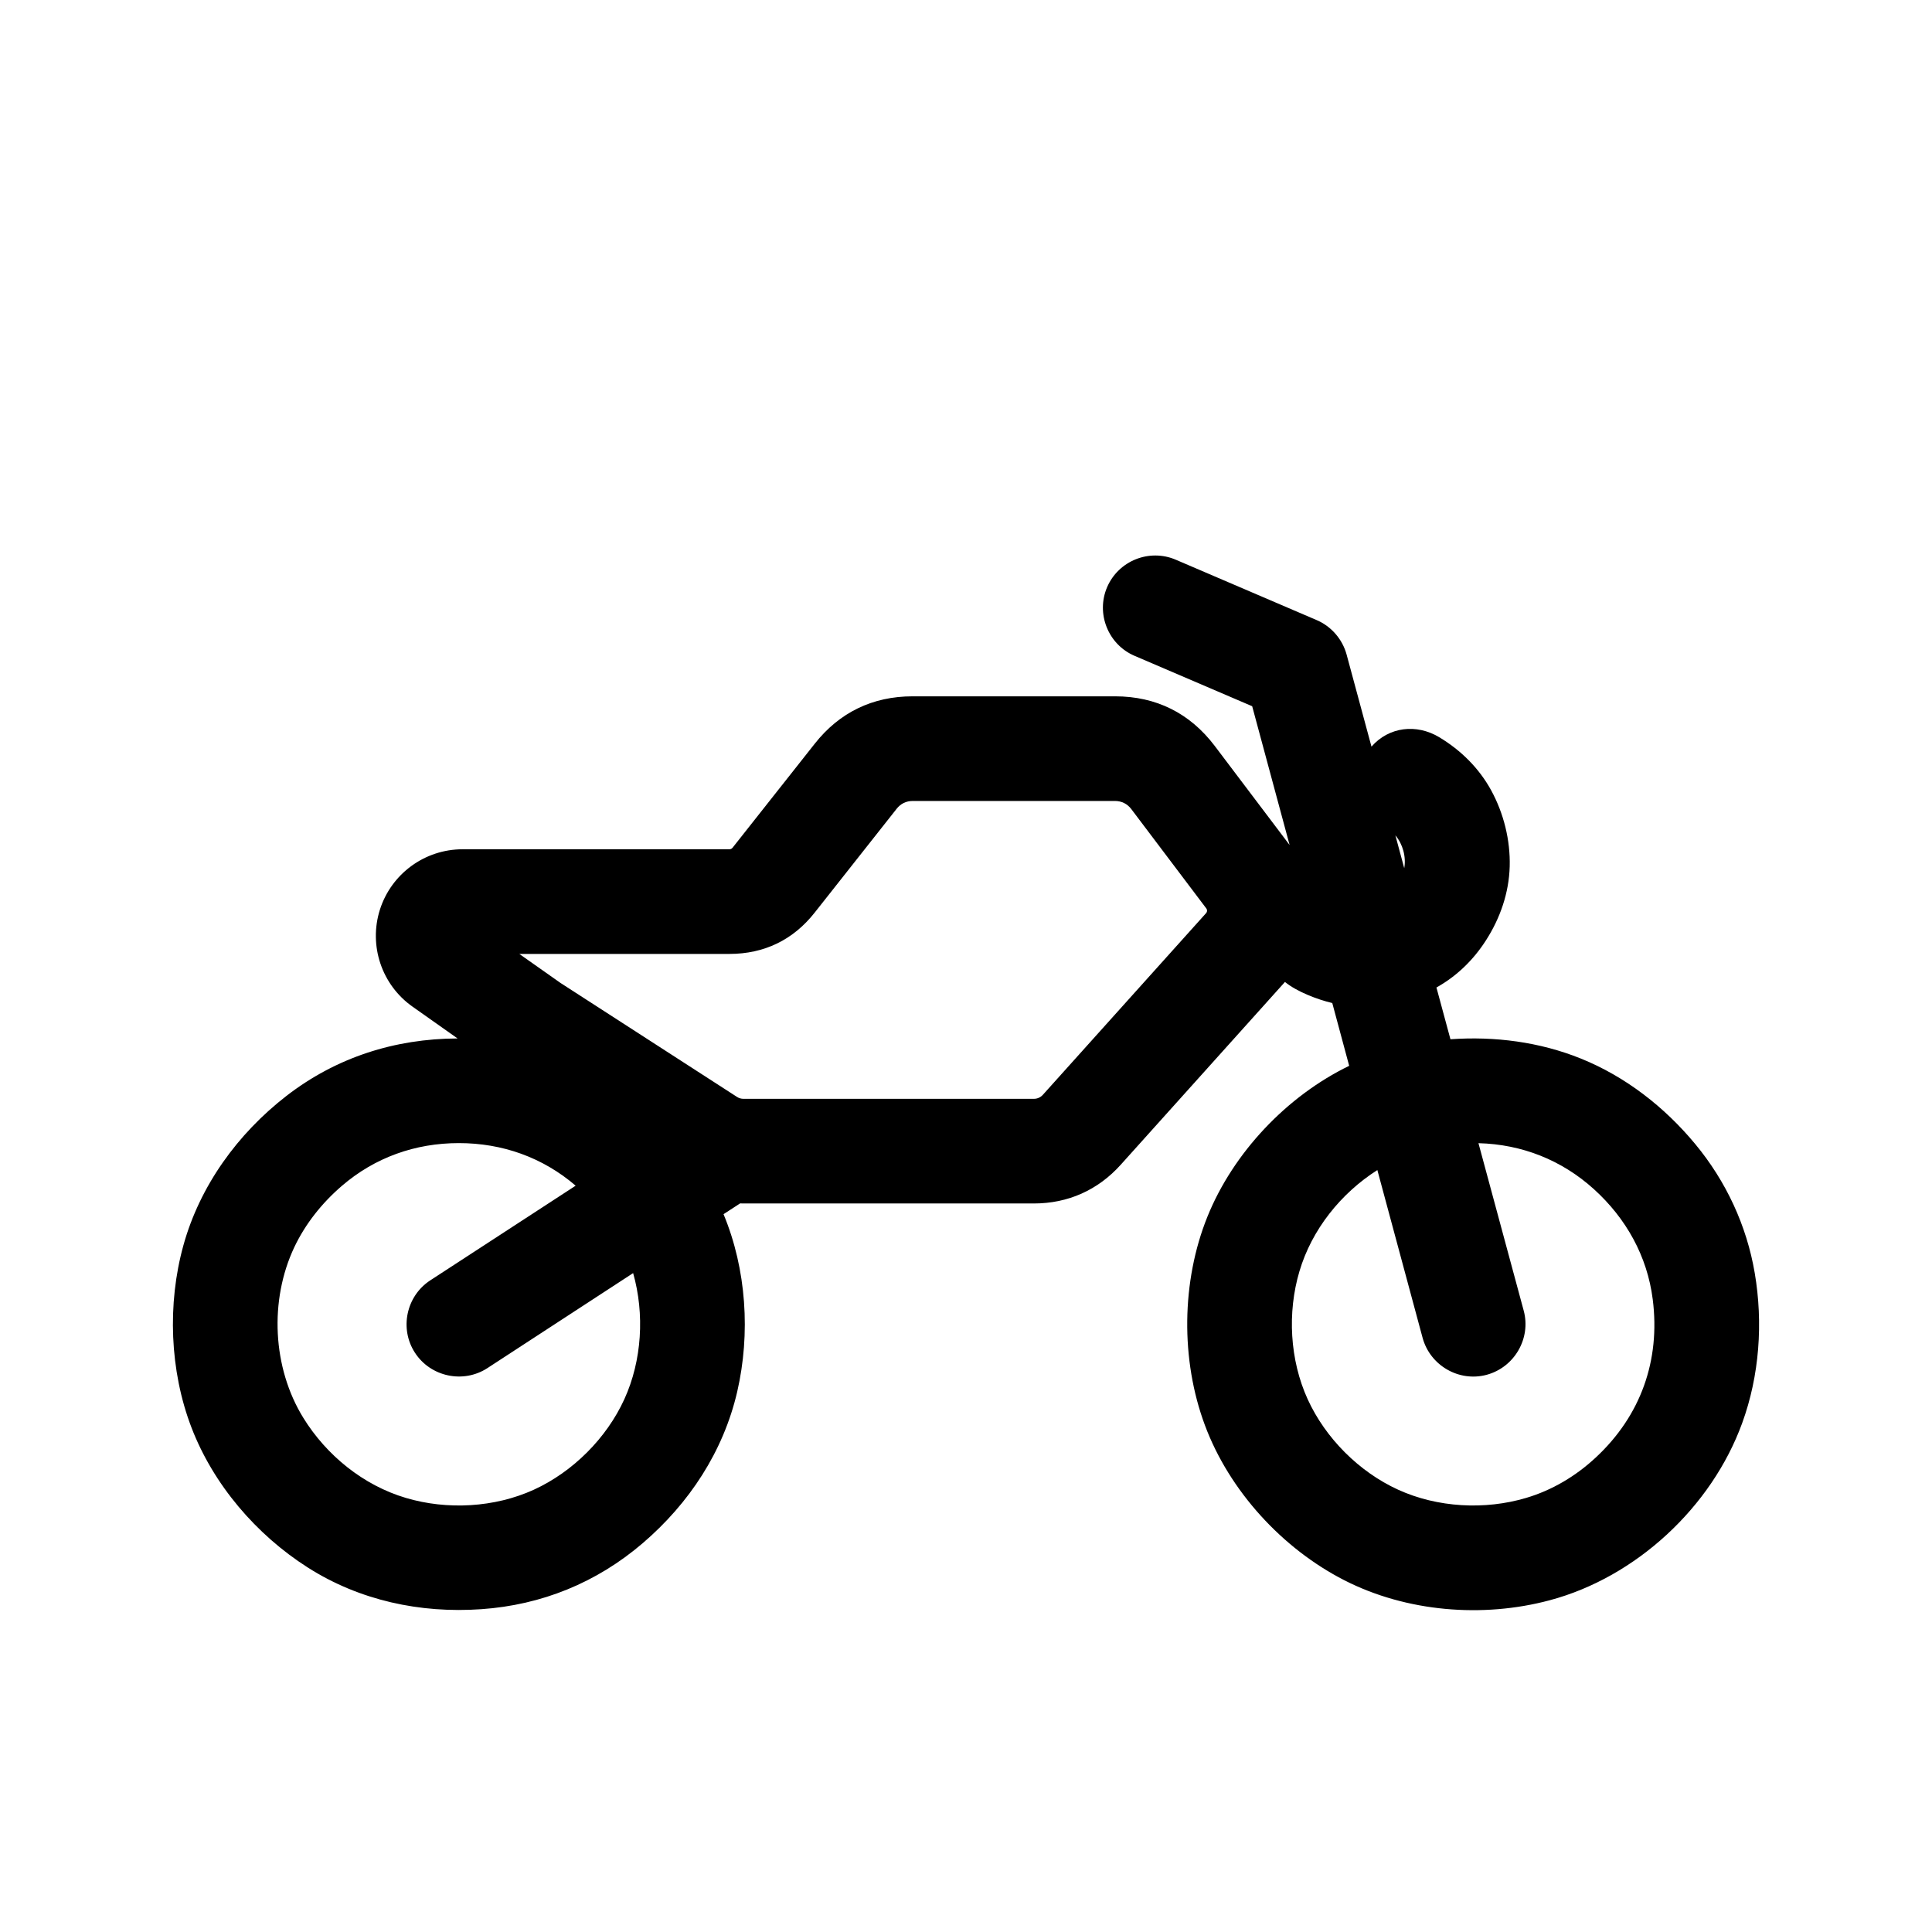
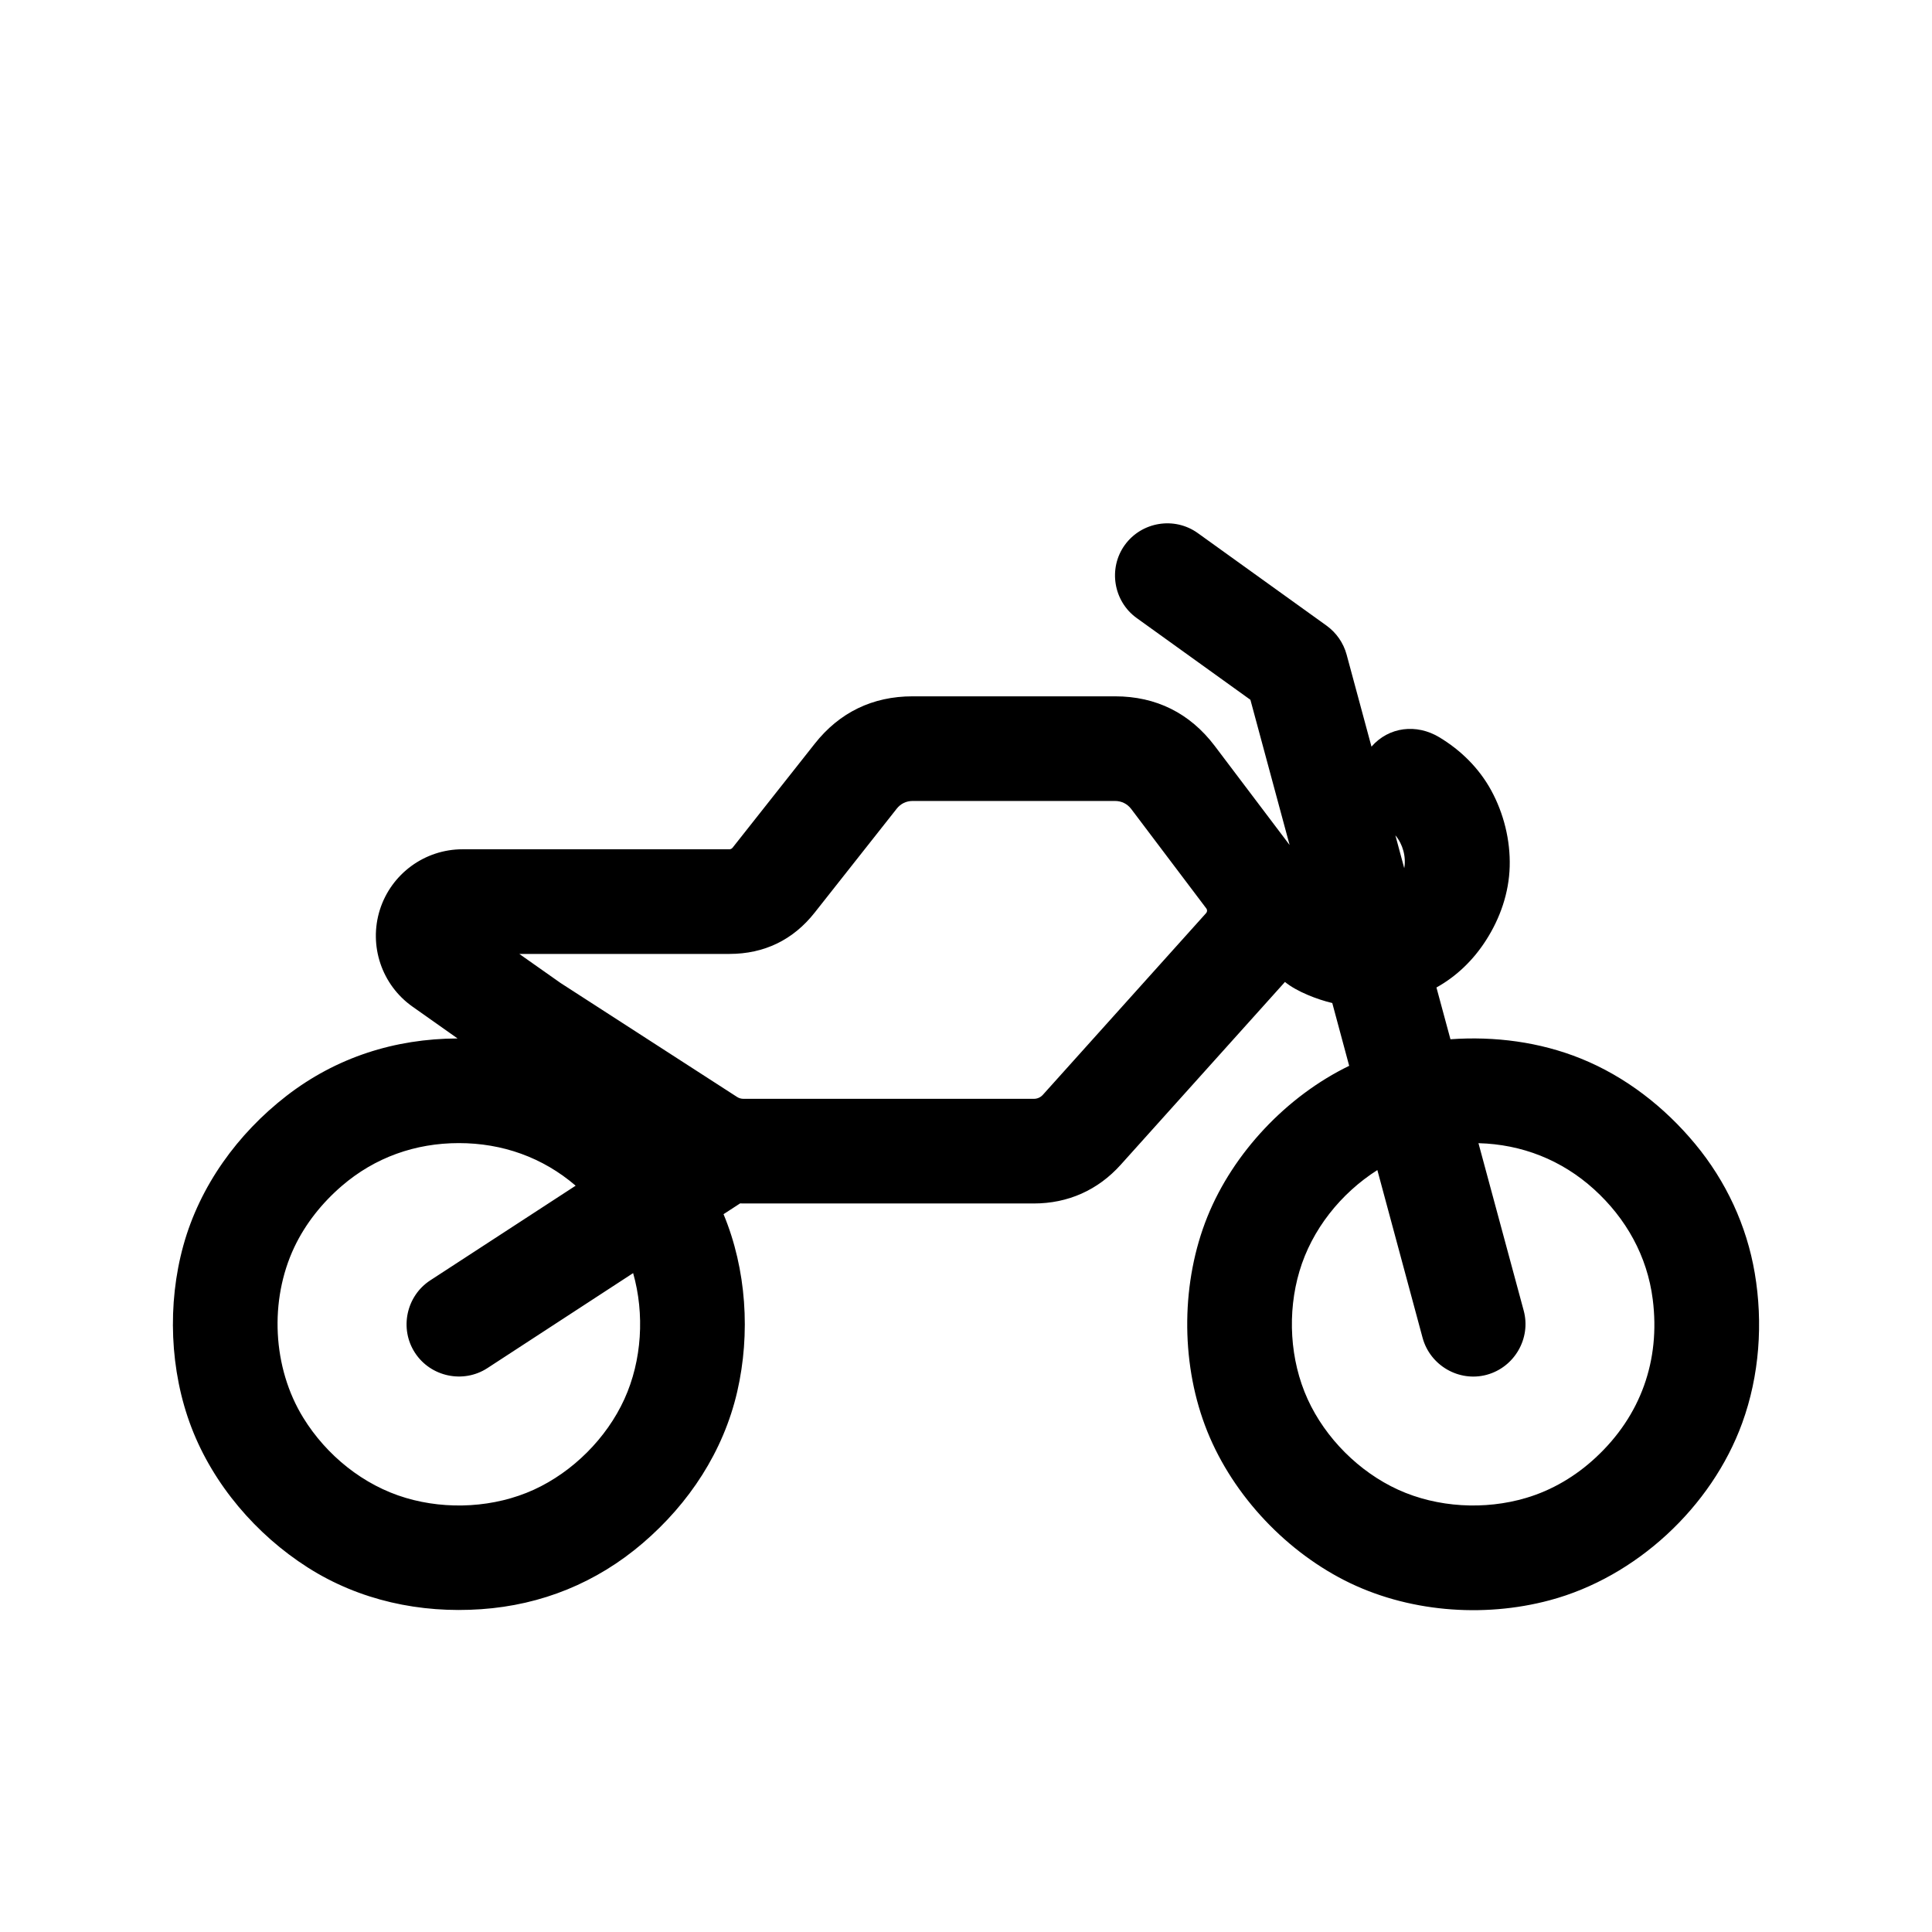
<svg xmlns="http://www.w3.org/2000/svg" width="24" height="24" viewBox="0 0 24 24" fill="none">
-   <path d="M18.018 12.91l-.174-.643c.252-.14.461-.344.616-.587.176-.274.285-.589.294-.916.009-.326-.074-.66-.23-.946-.151-.276-.378-.5-.647-.661-.279-.167-.622-.131-.84.118l-.309-1.144c-.052-.191-.191-.351-.372-.428l-1.75-.75c-.329-.141-.712.013-.853.341-.141.328.013.713.341.853l1.461.626.465 1.724-.931-1.232c-.308-.406-.727-.615-1.237-.615h-2.516c-.496 0-.909.2-1.216.59l-1.02 1.291c-.01.012-.024.019-.039.019h-3.315c-.469 0-.885.304-1.027.751-.141.447.023.935.407 1.205l.558.394c-.78.003-1.507.235-2.126.714-.605.469-1.075 1.116-1.28 1.857-.201.725-.17 1.557.1 2.261.272.71.805 1.332 1.445 1.74.644.41 1.397.571 2.155.518.751-.052 1.434-.33 2.006-.82.577-.494 1.002-1.139 1.174-1.882.166-.721.115-1.52-.17-2.205l.206-.134c.014.001.028.001.042.001h3.607c.424 0 .796-.166 1.079-.481l2.026-2.255c.005-.005.009-.011.014-.016.146.12.404.219.588.262l.21.78c-.773.375-1.439 1.077-1.761 1.874-.324.803-.334 1.78-.031 2.591.303.814.961 1.532 1.733 1.926.77.393 1.718.471 2.55.248 1.073-.286 2.012-1.158 2.391-2.201.215-.59.261-1.246.156-1.864-.1-.59-.357-1.141-.739-1.602-.381-.46-.867-.839-1.423-1.063-.511-.206-1.07-.278-1.618-.239zm-11.056-.7-.511-.36h2.61c.432 0 .792-.174 1.059-.513l1.02-1.292c.048-.061.118-.095.196-.095h2.516c.08 0 .151.035.2.099l.931 1.233c.016.02.015.044-.002.063l-2.026 2.255c-.029.032-.068.05-.112.05h-3.607c-.029 0-.057-.008-.081-.024l-2.19-1.414c-.001-.001-.002-.002-.003-.002zm10.482-1.425-.11-.408c.093.11.135.267.11.408zm-12.099 5.12 1.806-1.176c-.41-.352-.911-.529-1.451-.529-.541 0-1.043.178-1.454.532-.245.211-.451.468-.59.761-.312.66-.272 1.498.112 2.12.288.467.747.839 1.275.995.512.152 1.101.12 1.588-.102.484-.221.904-.64 1.125-1.125.219-.48.253-1.059.109-1.566l-1.81 1.18c-.299.195-.705.109-.9-.19-.195-.299-.109-.705.19-.9zm12.327.714-.562-2.084c-.454.289-.815.74-.968 1.258-.152.512-.12 1.101.102 1.588.221.485.64.904 1.125 1.125.487.222 1.076.254 1.588.102.325-.096.619-.272.866-.502.559-.519.804-1.207.708-1.964-.068-.538-.331-1.007-.73-1.369-.401-.363-.895-.558-1.435-.572l.562 2.08c.093.344-.114.703-.459.797-.344.093-.703-.114-.797-.459z" fill="currentColor" fill-rule="evenodd" />
+   <path d="M18.018 12.91l-.174-.643c.252-.14.461-.344.616-.587.176-.274.285-.589.294-.916.009-.326-.074-.66-.23-.946-.151-.276-.378-.5-.647-.661-.279-.167-.622-.131-.84.118l-.309-1.144c-.039-.144-.128-.272-.249-.359l-1.6-1.15c-.29-.208-.698-.141-.907.149-.208.289-.141.699.149.907l1.412 1.015.487 1.804-.931-1.232c-.308-.406-.727-.615-1.237-.615h-2.516c-.496 0-.909.2-1.216.59l-1.02 1.291c-.01.012-.024.019-.039.019h-3.315c-.469 0-.885.304-1.027.751-.141.447.023.935.407 1.205l.558.394c-.78.003-1.507.235-2.126.714-.605.469-1.075 1.116-1.28 1.857-.201.725-.17 1.557.1 2.261.272.71.805 1.332 1.445 1.74.644.41 1.397.571 2.155.518.751-.052 1.434-.33 2.006-.82.577-.494 1.002-1.139 1.174-1.882.166-.721.115-1.52-.17-2.205l.206-.134c.014.001.028.001.042.001h3.607c.424 0 .796-.166 1.079-.481l2.026-2.255c.005-.005.009-.011.014-.016.146.12.404.219.588.262l.21.78c-.773.375-1.439 1.077-1.761 1.874-.324.803-.334 1.78-.031 2.591.303.814.961 1.532 1.733 1.926.77.393 1.718.471 2.55.248 1.073-.286 2.012-1.158 2.391-2.201.215-.59.261-1.246.156-1.864-.1-.59-.357-1.141-.739-1.602-.381-.46-.867-.839-1.423-1.063-.511-.206-1.07-.278-1.618-.239zm-11.056-.7-.511-.36h2.61c.432 0 .792-.174 1.059-.513l1.02-1.292c.048-.061.118-.095.196-.095h2.516c.08 0 .151.035.2.099l.931 1.233c.016.02.015.044-.002.063l-2.026 2.255c-.029.032-.068.05-.112.05h-3.607c-.029 0-.057-.008-.081-.024l-2.19-1.414c-.001-.001-.002-.002-.003-.002zm10.482-1.425-.11-.408c.093.11.135.267.11.408zm-12.099 5.12 1.806-1.176c-.41-.352-.911-.529-1.451-.529-.541 0-1.043.178-1.454.532-.245.211-.451.468-.59.761-.312.66-.272 1.498.112 2.12.288.467.747.839 1.275.995.512.152 1.101.12 1.588-.102.484-.221.904-.64 1.125-1.125.219-.48.253-1.059.109-1.566l-1.81 1.18c-.299.195-.705.109-.9-.19-.195-.299-.109-.705.19-.9zm12.327.714-.562-2.084c-.454.289-.815.74-.968 1.258-.152.512-.12 1.101.102 1.588.221.485.64.904 1.125 1.125.487.222 1.076.254 1.588.102.325-.096.619-.272.866-.502.559-.519.804-1.207.708-1.964-.068-.538-.331-1.007-.73-1.369-.401-.363-.895-.558-1.435-.572l.562 2.08c.093.344-.114.703-.459.797-.344.093-.703-.114-.797-.459z" fill="currentColor" fill-rule="evenodd" />
</svg>
